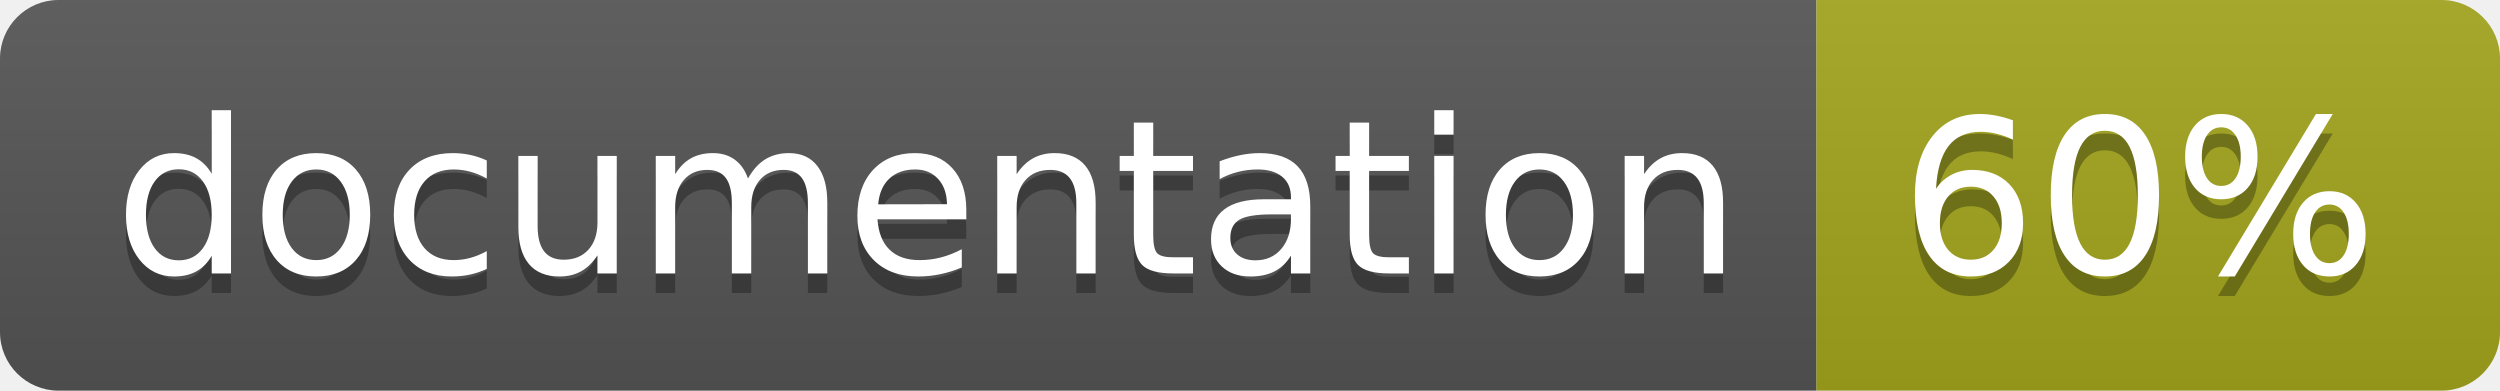
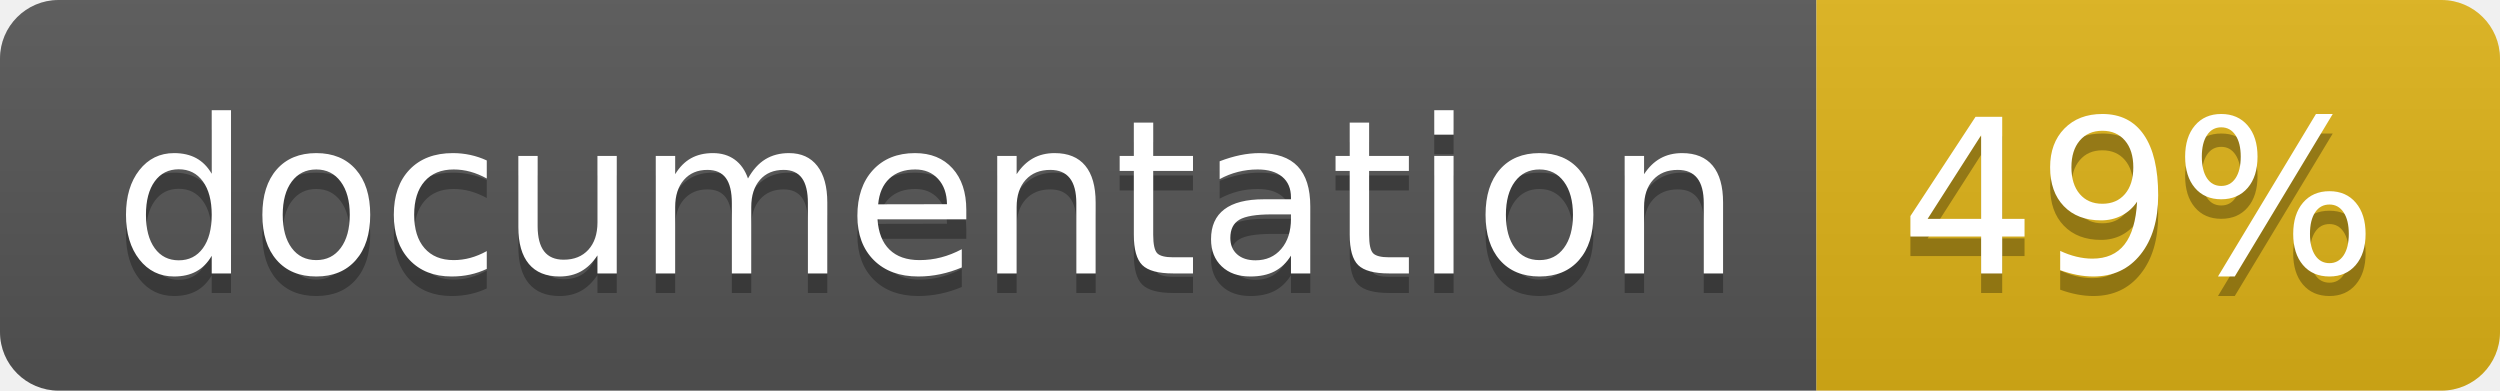
<svg xmlns="http://www.w3.org/2000/svg" width="128" height="20">
  <linearGradient id="b" x2="0" y2="100%">
    <stop offset="0" stop-color="#bbb" stop-opacity=".1" />
    <stop offset="1" stop-opacity=".1" />
  </linearGradient>
  <clipPath id="a">
    <rect width="128" height="20" rx="3" fill="#fff" />
  </clipPath>
  <g clip-path="url(#a)">
    <path fill="#555" d="M0 0h93v20H0z" />
-     <path fill="#a4a61d" d="M93 0h35v20H93z" />
+     <path fill="#dfb317" d="M93 0h35v20H93z" />
    <path fill="url(#b)" d="M0 0h128v20H0z" />
  </g>
  <g fill="#fff" text-anchor="middle" font-family="DejaVu Sans,Verdana,Geneva,sans-serif" font-size="110">
    <text x="475" y="150" fill="#010101" fill-opacity=".3" transform="scale(.1)" textLength="830">
      documentation
    </text>
    <text x="475" y="140" transform="scale(.1)" textLength="830">
      documentation
    </text>
    <text x="1095" y="150" fill="#010101" fill-opacity=".3" transform="scale(.1)" textLength="250">
-       60%
+       49%
    </text>
    <text x="1095" y="140" transform="scale(.1)" textLength="250">
-       60%
+       49%
    </text>
  </g>
</svg>
